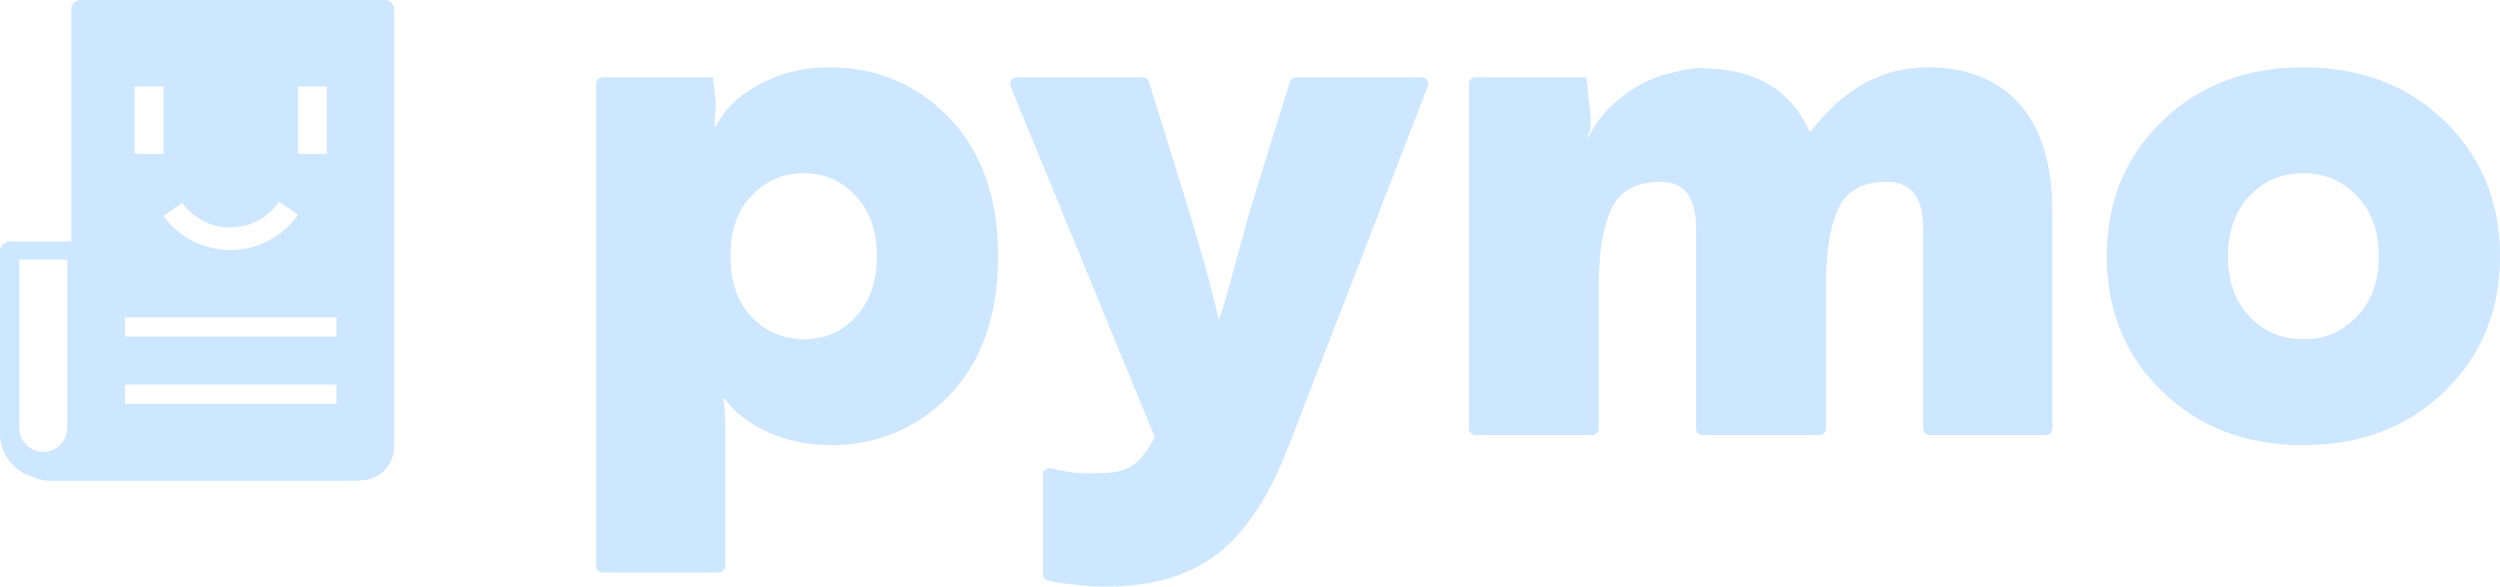
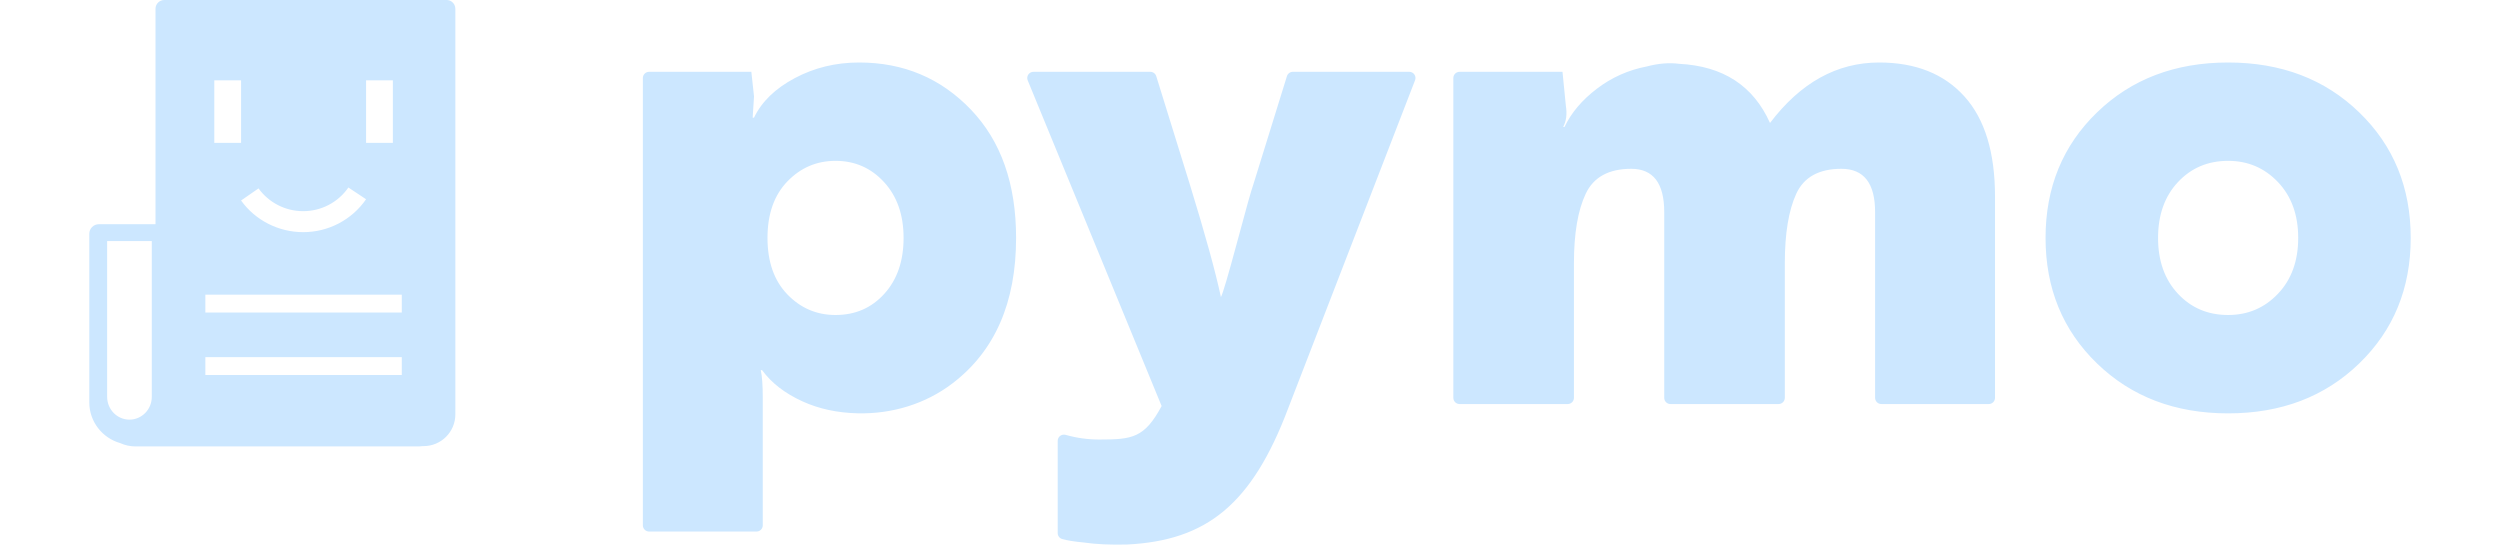
- <svg xmlns="http://www.w3.org/2000/svg" width="260" height="61" viewBox="0 0 260 61">
+ <svg xmlns="http://www.w3.org/2000/svg" width="280" height="61" viewBox="0 0 260 61">
  <g fill="#CCE7FF" fill-rule="evenodd">
    <path d="M239.55 35.28c2.214 0 4.076-.792 5.584-2.382 1.509-1.587 2.264-3.67 2.264-6.252 0-2.579-.755-4.662-2.264-6.25-1.508-1.587-3.37-2.382-5.583-2.382-2.264 0-4.138.795-5.622 2.382-1.485 1.588-2.226 3.671-2.226 6.25 0 2.582.741 4.665 2.226 6.252 1.484 1.59 3.358 2.382 5.622 2.382m-14.677-22.698C228.722 8.859 233.614 7 239.551 7c5.935 0 10.828 1.86 14.676 5.582 3.848 3.72 5.773 8.41 5.773 14.064 0 5.657-1.925 10.346-5.773 14.067-3.848 3.722-8.741 5.584-14.676 5.584-5.937 0-10.829-1.862-14.677-5.584-3.847-3.72-5.772-8.41-5.772-14.067 0-5.654 1.925-10.344 5.772-14.064m-71.397-4.54h11.522l.377 3.795c.151.944.05 1.737-.303 2.382h.151c.756-1.587 1.963-3.015 3.623-4.28a13.231 13.231 0 0 1 5.584-2.493c1.308-.346 2.514-.446 3.623-.299 4.929.25 8.325 2.457 10.186 6.626C191.66 9.258 195.734 7 200.464 7c4.075 0 7.256 1.264 9.545 3.795 2.289 2.53 3.433 6.277 3.433 11.239V44.56a.696.696 0 0 1-.702.693h-12.026a.698.698 0 0 1-.703-.693V23.745c0-3.224-1.258-4.839-3.774-4.839-2.514 0-4.2.932-5.055 2.791-.855 1.862-1.282 4.455-1.282 7.778V44.56a.698.698 0 0 1-.702.693h-12.102a.696.696 0 0 1-.702-.693V23.745c0-3.224-1.235-4.839-3.699-4.839-2.516 0-4.214.932-5.093 2.791-.882 1.862-1.321 4.455-1.321 7.778V44.56a.696.696 0 0 1-.703.693h-12.101a.698.698 0 0 1-.703-.693V8.735c0-.384.316-.693.703-.693m-45.014 51.664V49.368c0-.465.452-.79.905-.66a13.54 13.54 0 0 0 3.774.519c3.671 0 5.047-.179 6.96-3.75l-15-36.48a.695.695 0 0 1 .651-.955h13.074c.309 0 .582.199.673.49l3.772 12.161c1.71 5.557 2.868 9.75 3.471 12.579.2-.347.804-2.395 1.812-6.14 1.005-3.748 1.607-5.893 1.809-6.439l3.772-12.162c.09-.29.364-.49.673-.49h13.023c.492 0 .831.486.657.94l-14.2 36.718c-4.076 10.817-9.149 14.84-18.054 15.287-1.862.048-3.472-.025-4.829-.224-1.117-.106-1.937-.239-2.461-.397a.685.685 0 0 1-.482-.66M83.581 35.28c2.213 0 4.037-.792 5.47-2.382 1.435-1.587 2.15-3.67 2.15-6.252 0-2.579-.728-4.662-2.188-6.25-1.458-1.587-3.27-2.382-5.432-2.382-2.112 0-3.913.77-5.396 2.308-1.483 1.537-2.226 3.645-2.226 6.324 0 2.681.743 4.79 2.226 6.327 1.483 1.538 3.284 2.307 5.396 2.307M62 58.838V8.735c0-.384.316-.693.703-.693H74.15l.3 2.753-.151 2.382h.151c.855-1.786 2.378-3.264 4.566-4.428C81.204 7.583 83.606 7 86.22 7c4.98 0 9.156 1.76 12.527 5.283 3.37 3.523 5.055 8.313 5.055 14.363 0 7.244-2.375 12.675-7.128 16.295-3.033 2.312-6.785 3.439-10.618 3.35-2.278-.054-4.336-.498-6.174-1.335-1.961-.894-3.472-2.058-4.528-3.498h-.15c.15.645.226 1.687.226 3.125v14.255a.698.698 0 0 1-.703.695H62.703a.7.7 0 0 1-.703-.695M13 35h22v-2H13v2zm0 7h22v-2H13v2zm1-26h3V9h-3v7zm4.954 5.101a6.159 6.159 0 0 0 4.996 2.549A6.14 6.14 0 0 0 29.02 21L31 22.316A8.538 8.538 0 0 1 23.95 26c-2.759 0-5.357-1.325-6.95-3.544l1.954-1.355zM31 16h3V9h-3v7zM7 44.45C7 45.857 5.878 47 4.5 47S2 45.856 2 44.45V27h5v17.45zM40.596.187A.98.98 0 0 0 40.019 0H8.399a.982.982 0 0 0-.982.977v24.134h-6.34c-.595 0-1.077.481-1.077 1.074v18.878c0 2.169 1.467 3.998 3.462 4.564a4.157 4.157 0 0 0 1.72.373h31.62c.175 0 .346-.014.514-.035h.123c1.966 0 3.56-1.59 3.56-3.551v-.596l.001-.002V.978a.984.984 0 0 0-.404-.792z" />
  </g>
</svg>
